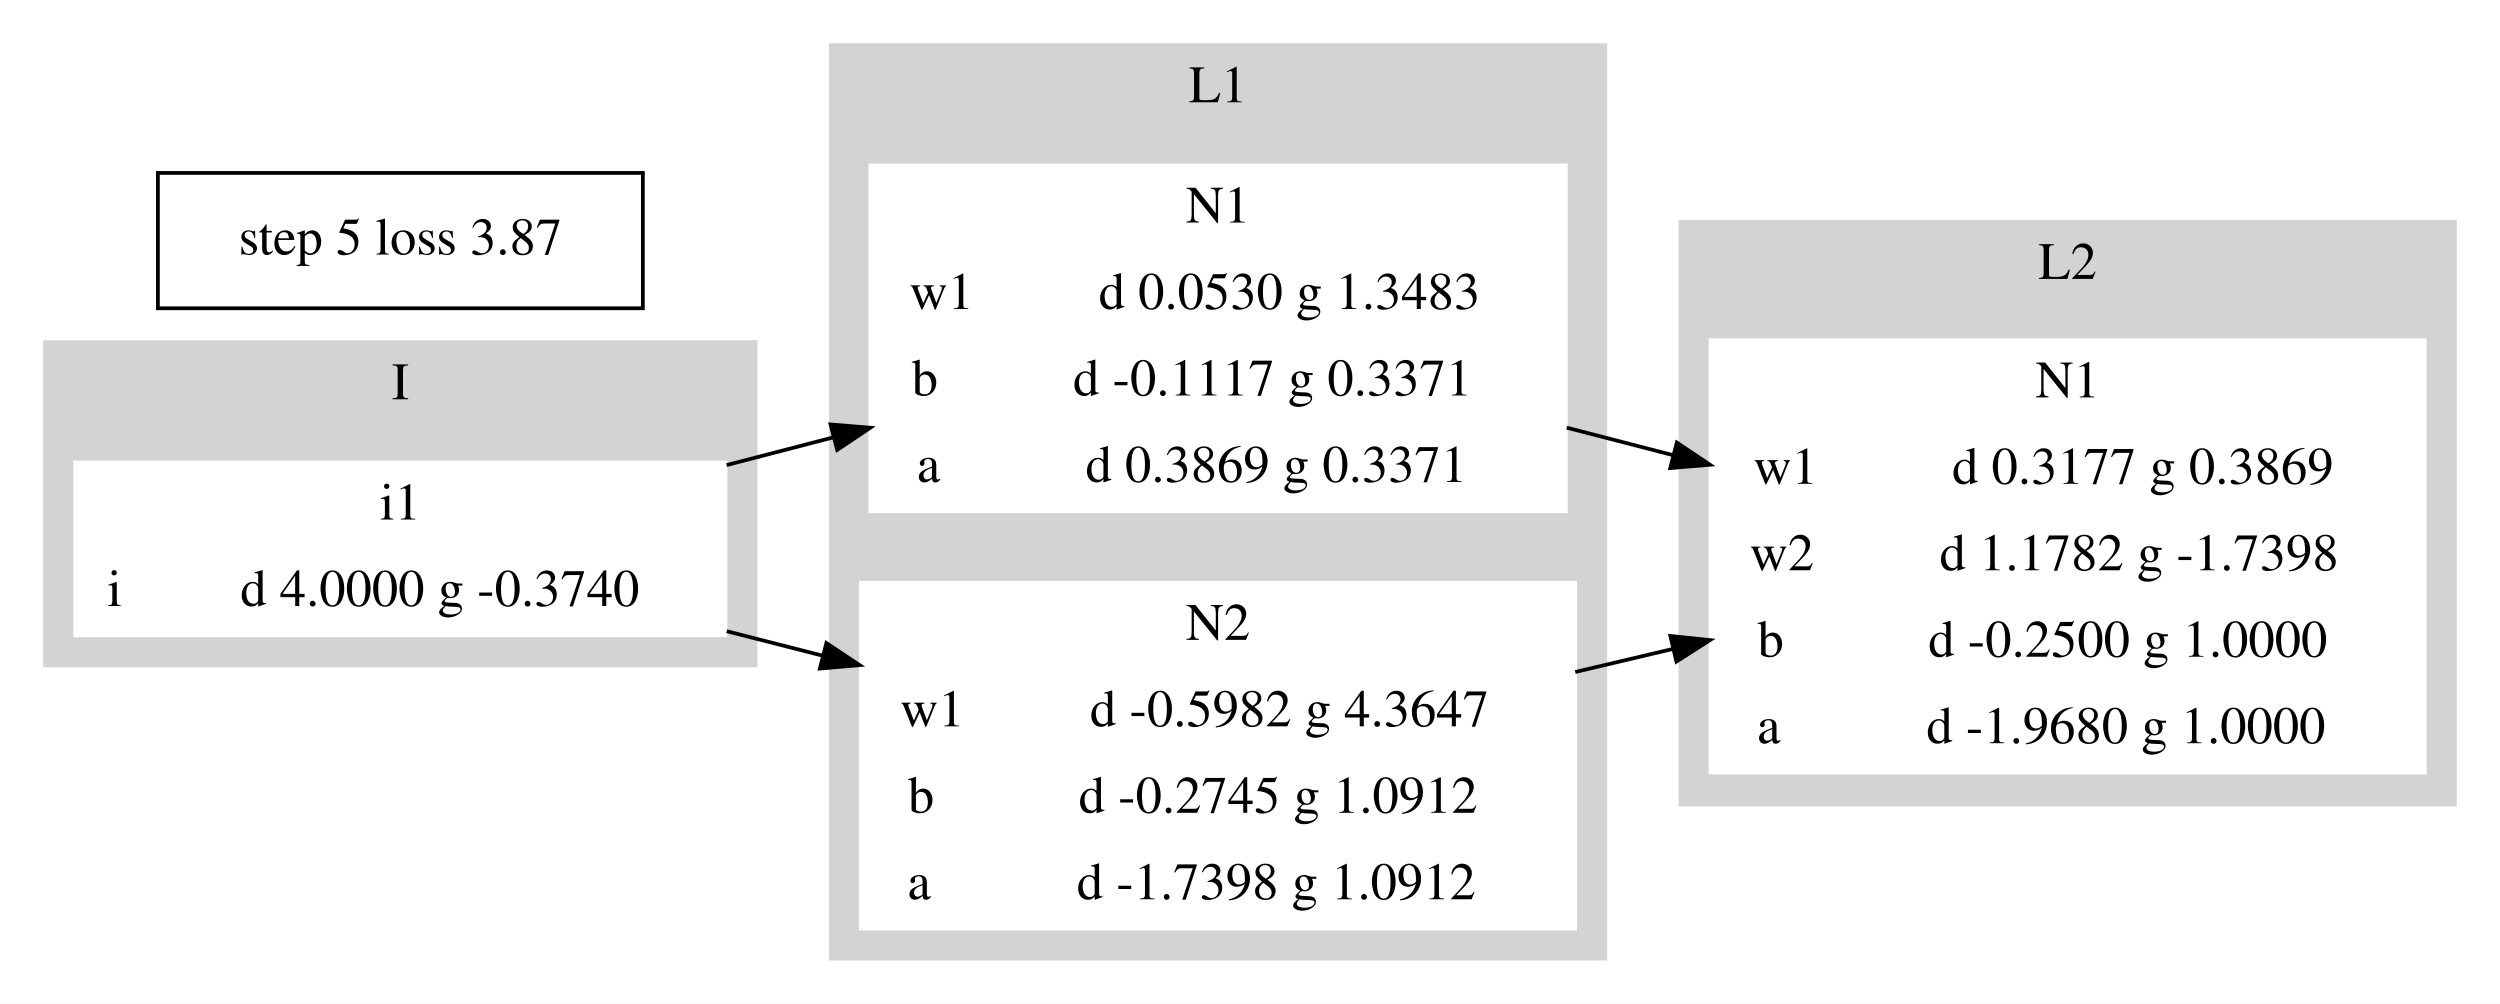
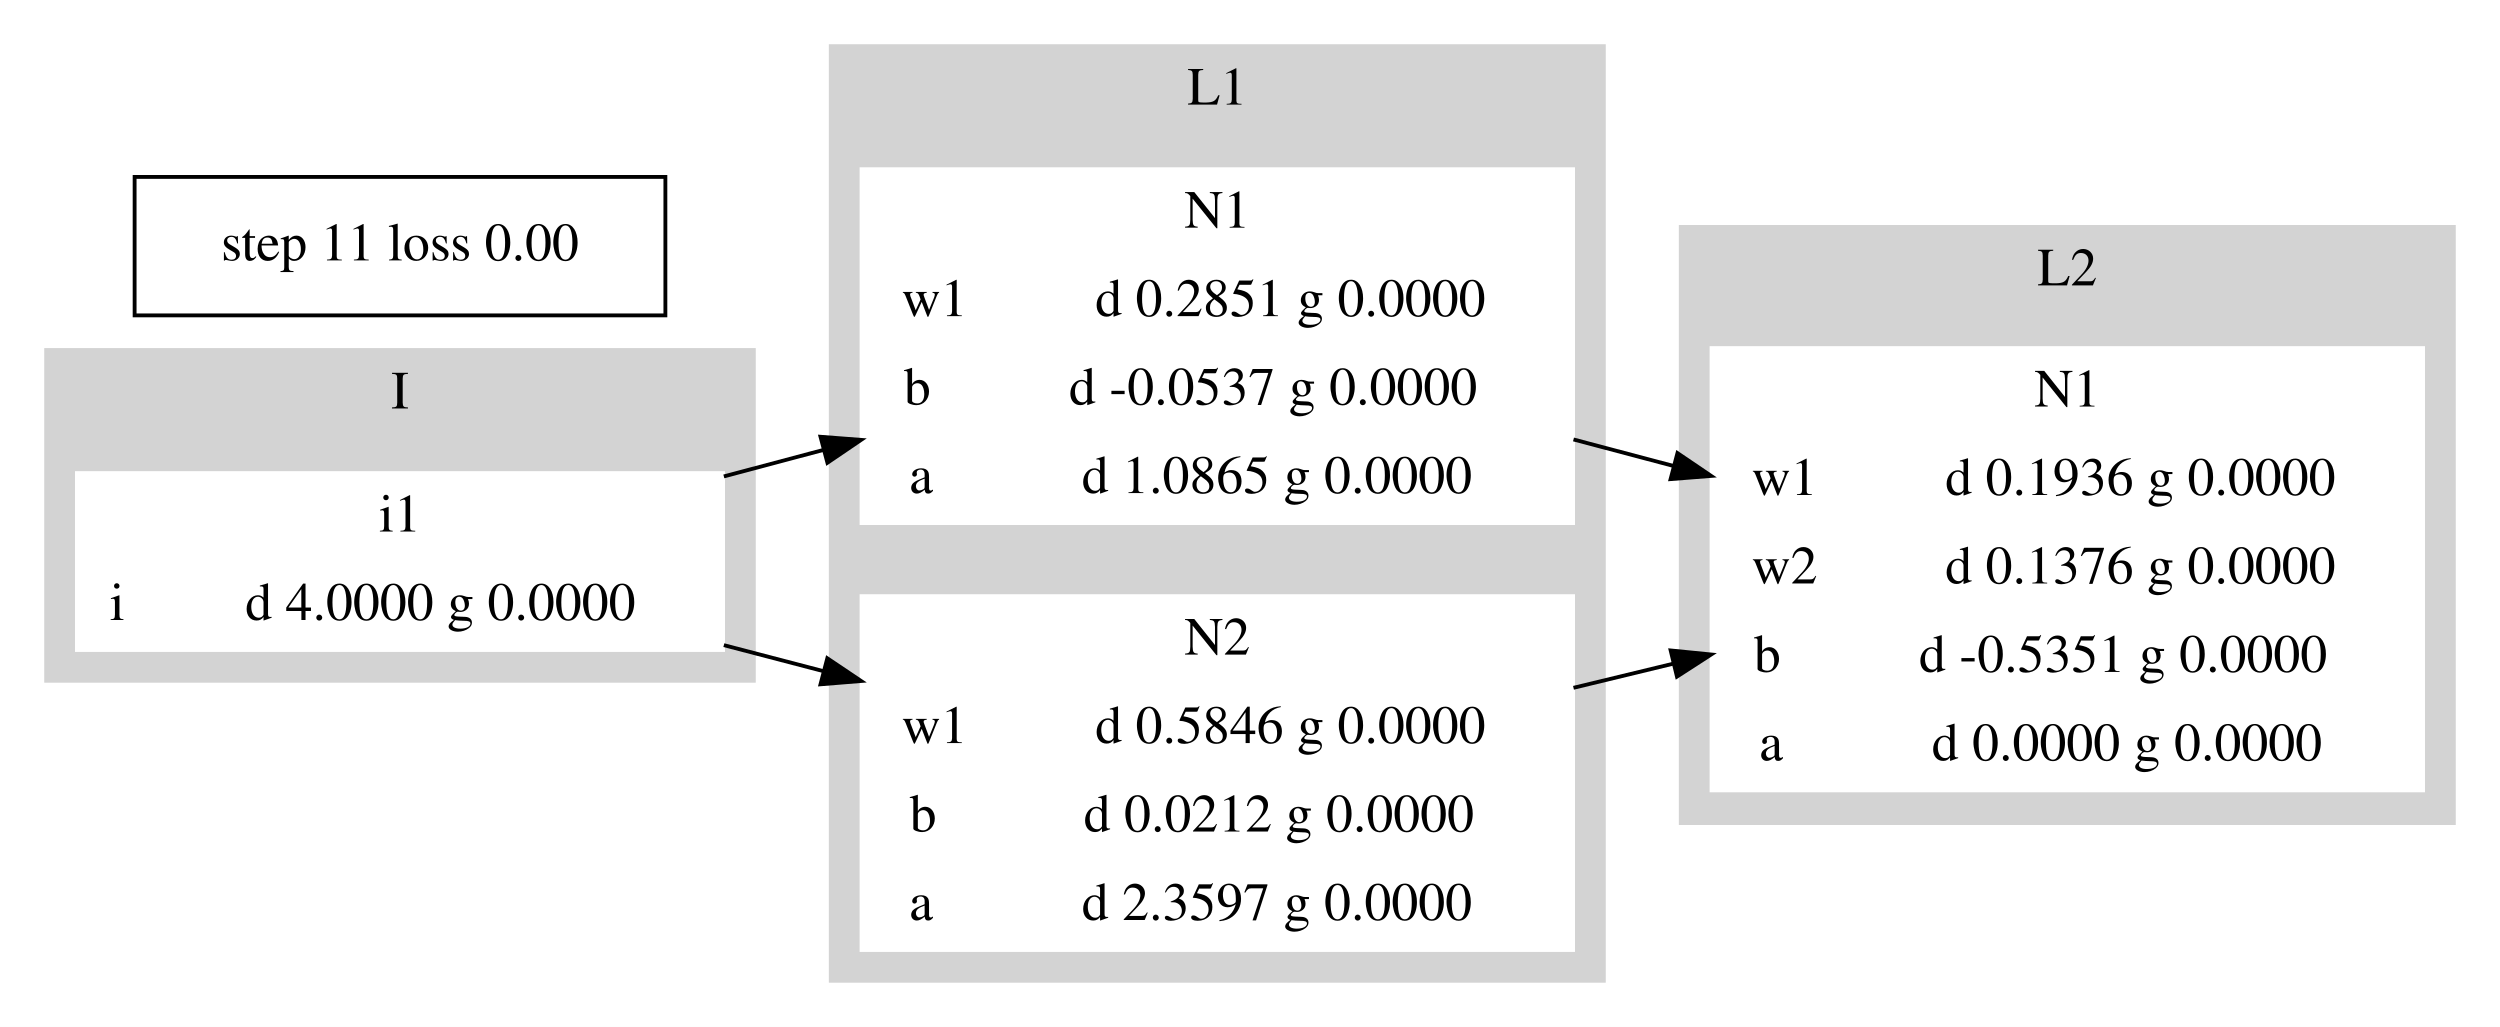
- <svg xmlns="http://www.w3.org/2000/svg" width="665pt" height="267pt" viewBox="0.00 0.00 665.00 267.00">
+ <svg xmlns="http://www.w3.org/2000/svg" width="650pt" height="267pt" viewBox="0.00 0.00 650.00 267.00">
  <g id="graph0" class="graph" transform="scale(1 1) rotate(0) translate(4 263)">
-     <polygon fill="white" stroke="transparent" points="-4,4 -4,-263 661,-263 661,4 -4,4" />
+     <polygon fill="white" stroke="transparent" points="-4,4 -4,-263 646,-263 646,4 -4,4" />
    <g id="clust1" class="cluster">
-       <polygon fill="lightgrey" stroke="lightgrey" points="8,-86 8,-172 197,-172 197,-86 8,-86" />
-       <text text-anchor="middle" x="102.5" y="-156.8" font-family="Times,serif" font-size="14.00">I</text>
+       <polygon fill="lightgrey" stroke="lightgrey" points="8,-86 8,-172 192,-172 192,-86 8,-86" />
+       <text text-anchor="middle" x="100" y="-156.8" font-family="Times,serif" font-size="14.00">I</text>
    </g>
    <g id="clust2" class="cluster">
-       <polygon fill="lightgrey" stroke="lightgrey" points="217,-8 217,-251 423,-251 423,-8 217,-8" />
-       <text text-anchor="middle" x="320" y="-235.8" font-family="Times,serif" font-size="14.00">L1</text>
+       <polygon fill="lightgrey" stroke="lightgrey" points="212,-8 212,-251 413,-251 413,-8 212,-8" />
+       <text text-anchor="middle" x="312.5" y="-235.8" font-family="Times,serif" font-size="14.00">L1</text>
    </g>
    <g id="clust3" class="cluster">
-       <polygon fill="lightgrey" stroke="lightgrey" points="443,-49 443,-204 649,-204 649,-49 443,-49" />
-       <text text-anchor="middle" x="546" y="-188.8" font-family="Times,serif" font-size="14.00">L2</text>
+       <polygon fill="lightgrey" stroke="lightgrey" points="433,-49 433,-204 634,-204 634,-49 433,-49" />
+       <text text-anchor="middle" x="533.5" y="-188.8" font-family="Times,serif" font-size="14.00">L2</text>
    </g>
    <g id="node1" class="node">
-       <polygon fill="white" stroke="white" points="16,-94 16,-140 189,-140 189,-94 16,-94" />
-       <text text-anchor="middle" x="102.5" y="-124.8" font-family="Times,serif" font-size="14.00">i1</text>
-       <polyline fill="none" stroke="white" points="16,-117 189,-117 " />
+       <polygon fill="white" stroke="white" points="16,-94 16,-140 184,-140 184,-94 16,-94" />
+       <text text-anchor="middle" x="100" y="-124.8" font-family="Times,serif" font-size="14.00">i1</text>
+       <polyline fill="none" stroke="white" points="16,-117 184,-117 " />
      <text text-anchor="middle" x="26.5" y="-101.8" font-family="Times,serif" font-size="14.00">i</text>
      <polyline fill="none" stroke="white" points="37,-94 37,-117 " />
-       <text text-anchor="middle" x="113" y="-101.8" font-family="Times,serif" font-size="14.00">d 4.0000 g -0.3740</text>
+       <text text-anchor="middle" x="110.5" y="-101.8" font-family="Times,serif" font-size="14.00">d 4.0000 g 0.0000</text>
    </g>
    <g id="node2" class="node">
-       <polygon fill="white" stroke="white" points="227.5,-127 227.5,-219 412.5,-219 412.5,-127 227.5,-127" />
-       <text text-anchor="middle" x="320" y="-203.8" font-family="Times,serif" font-size="14.00">N1</text>
-       <polyline fill="none" stroke="white" points="227.5,-196 412.5,-196 " />
-       <text text-anchor="middle" x="246.5" y="-180.8" font-family="Times,serif" font-size="14.00">w1</text>
-       <polyline fill="none" stroke="white" points="265.5,-173 265.5,-196 " />
-       <text text-anchor="middle" x="339" y="-180.8" font-family="Times,serif" font-size="14.00">d 0.0530 g 1.3483</text>
-       <polyline fill="none" stroke="white" points="227.5,-173 412.5,-173 " />
-       <text text-anchor="middle" x="242" y="-157.8" font-family="Times,serif" font-size="14.00">b</text>
-       <polyline fill="none" stroke="white" points="256.5,-150 256.5,-173 " />
-       <text text-anchor="middle" x="334.5" y="-157.8" font-family="Times,serif" font-size="14.00">d -0.1117 g 0.3371</text>
-       <polyline fill="none" stroke="white" points="227.5,-150 412.5,-150 " />
-       <text text-anchor="middle" x="243" y="-134.8" font-family="Times,serif" font-size="14.00">a</text>
-       <polyline fill="none" stroke="white" points="258.5,-127 258.5,-150 " />
-       <text text-anchor="middle" x="335.5" y="-134.8" font-family="Times,serif" font-size="14.00">d 0.3869 g 0.3371</text>
+       <polygon fill="white" stroke="white" points="220,-127 220,-219 405,-219 405,-127 220,-127" />
+       <text text-anchor="middle" x="312.5" y="-203.8" font-family="Times,serif" font-size="14.00">N1</text>
+       <polyline fill="none" stroke="white" points="220,-196 405,-196 " />
+       <text text-anchor="middle" x="239" y="-180.8" font-family="Times,serif" font-size="14.00">w1</text>
+       <polyline fill="none" stroke="white" points="258,-173 258,-196 " />
+       <text text-anchor="middle" x="331.5" y="-180.8" font-family="Times,serif" font-size="14.00">d 0.2851 g 0.0000</text>
+       <polyline fill="none" stroke="white" points="220,-173 405,-173 " />
+       <text text-anchor="middle" x="234.5" y="-157.8" font-family="Times,serif" font-size="14.00">b</text>
+       <polyline fill="none" stroke="white" points="249,-150 249,-173 " />
+       <text text-anchor="middle" x="327" y="-157.8" font-family="Times,serif" font-size="14.00">d -0.0537 g 0.0000</text>
+       <polyline fill="none" stroke="white" points="220,-150 405,-150 " />
+       <text text-anchor="middle" x="235.5" y="-134.8" font-family="Times,serif" font-size="14.00">a</text>
+       <polyline fill="none" stroke="white" points="251,-127 251,-150 " />
+       <text text-anchor="middle" x="328" y="-134.8" font-family="Times,serif" font-size="14.00">d 1.0865 g 0.0000</text>
    </g>
    <g id="edge1" class="edge">
-       <path fill="none" stroke="black" d="M189.29,-139.29C198.61,-141.72 208.16,-144.2 217.65,-146.66" />
-       <polygon fill="black" stroke="black" points="216.93,-150.09 227.49,-149.22 218.69,-143.32 216.93,-150.09" />
+       <path fill="none" stroke="black" d="M184.2,-139.13C192.71,-141.4 201.43,-143.72 210.11,-146.03" />
+       <polygon fill="black" stroke="black" points="209.33,-149.44 219.89,-148.63 211.13,-142.68 209.33,-149.44" />
    </g>
    <g id="node3" class="node">
-       <polygon fill="white" stroke="white" points="225,-16 225,-108 415,-108 415,-16 225,-16" />
-       <text text-anchor="middle" x="320" y="-92.8" font-family="Times,serif" font-size="14.00">N2</text>
-       <polyline fill="none" stroke="white" points="225,-85 415,-85 " />
-       <text text-anchor="middle" x="244" y="-69.8" font-family="Times,serif" font-size="14.00">w1</text>
-       <polyline fill="none" stroke="white" points="263,-62 263,-85 " />
-       <text text-anchor="middle" x="339" y="-69.8" font-family="Times,serif" font-size="14.00">d -0.5982 g 4.3647</text>
-       <polyline fill="none" stroke="white" points="225,-62 415,-62 " />
-       <text text-anchor="middle" x="241" y="-46.8" font-family="Times,serif" font-size="14.00">b</text>
-       <polyline fill="none" stroke="white" points="257,-39 257,-62 " />
-       <text text-anchor="middle" x="336" y="-46.8" font-family="Times,serif" font-size="14.00">d -0.2745 g 1.0912</text>
-       <polyline fill="none" stroke="white" points="225,-39 415,-39 " />
-       <text text-anchor="middle" x="240.5" y="-23.8" font-family="Times,serif" font-size="14.00">a</text>
-       <polyline fill="none" stroke="white" points="256,-16 256,-39 " />
-       <text text-anchor="middle" x="335.5" y="-23.8" font-family="Times,serif" font-size="14.00">d -1.7398 g 1.0912</text>
+       <polygon fill="white" stroke="white" points="220,-16 220,-108 405,-108 405,-16 220,-16" />
+       <text text-anchor="middle" x="312.5" y="-92.8" font-family="Times,serif" font-size="14.00">N2</text>
+       <polyline fill="none" stroke="white" points="220,-85 405,-85 " />
+       <text text-anchor="middle" x="239" y="-69.8" font-family="Times,serif" font-size="14.00">w1</text>
+       <polyline fill="none" stroke="white" points="258,-62 258,-85 " />
+       <text text-anchor="middle" x="331.5" y="-69.8" font-family="Times,serif" font-size="14.00">d 0.5846 g 0.0000</text>
+       <polyline fill="none" stroke="white" points="220,-62 405,-62 " />
+       <text text-anchor="middle" x="236" y="-46.8" font-family="Times,serif" font-size="14.00">b</text>
+       <polyline fill="none" stroke="white" points="252,-39 252,-62 " />
+       <text text-anchor="middle" x="328.5" y="-46.8" font-family="Times,serif" font-size="14.00">d 0.0212 g 0.0000</text>
+       <polyline fill="none" stroke="white" points="220,-39 405,-39 " />
+       <text text-anchor="middle" x="235.5" y="-23.8" font-family="Times,serif" font-size="14.00">a</text>
+       <polyline fill="none" stroke="white" points="251,-16 251,-39 " />
+       <text text-anchor="middle" x="328" y="-23.8" font-family="Times,serif" font-size="14.00">d 2.3597 g 0.0000</text>
    </g>
    <g id="edge2" class="edge">
-       <path fill="none" stroke="black" d="M189.29,-95.1C197.64,-92.97 206.18,-90.79 214.69,-88.62" />
-       <polygon fill="black" stroke="black" points="215.82,-91.95 224.65,-86.08 214.09,-85.16 215.82,-91.95" />
+       <path fill="none" stroke="black" d="M184.2,-95.26C192.71,-93.04 201.43,-90.76 210.11,-88.49" />
+       <polygon fill="black" stroke="black" points="211.1,-91.85 219.89,-85.94 209.33,-85.08 211.1,-91.85" />
    </g>
    <g id="node4" class="node">
-       <polygon fill="white" stroke="white" points="451,-57.5 451,-172.5 641,-172.5 641,-57.5 451,-57.5" />
-       <text text-anchor="middle" x="546" y="-157.3" font-family="Times,serif" font-size="14.00">N1</text>
-       <polyline fill="none" stroke="white" points="451,-149.5 641,-149.5 " />
-       <text text-anchor="middle" x="471" y="-134.3" font-family="Times,serif" font-size="14.00">w1</text>
-       <polyline fill="none" stroke="white" points="491,-126.5 491,-149.5 " />
-       <text text-anchor="middle" x="566" y="-134.3" font-family="Times,serif" font-size="14.00">d 0.3177 g 0.3869</text>
-       <polyline fill="none" stroke="white" points="451,-126.5 641,-126.5 " />
-       <text text-anchor="middle" x="470" y="-111.3" font-family="Times,serif" font-size="14.00">w2</text>
-       <polyline fill="none" stroke="white" points="489,-103.5 489,-126.5 " />
-       <text text-anchor="middle" x="565" y="-111.3" font-family="Times,serif" font-size="14.00">d 1.1782 g -1.7398</text>
-       <polyline fill="none" stroke="white" points="451,-103.5 641,-103.5 " />
-       <text text-anchor="middle" x="467" y="-88.3" font-family="Times,serif" font-size="14.00">b</text>
-       <polyline fill="none" stroke="white" points="483,-80.5 483,-103.5 " />
-       <text text-anchor="middle" x="562" y="-88.3" font-family="Times,serif" font-size="14.00">d -0.2500 g 1.0000</text>
-       <polyline fill="none" stroke="white" points="451,-80.5 641,-80.5 " />
-       <text text-anchor="middle" x="466.5" y="-65.3" font-family="Times,serif" font-size="14.00">a</text>
-       <polyline fill="none" stroke="white" points="482,-57.5 482,-80.5 " />
-       <text text-anchor="middle" x="561.5" y="-65.3" font-family="Times,serif" font-size="14.00">d -1.9680 g 1.0000</text>
+       <polygon fill="white" stroke="white" points="441,-57.5 441,-172.5 626,-172.5 626,-57.5 441,-57.5" />
+       <text text-anchor="middle" x="533.5" y="-157.3" font-family="Times,serif" font-size="14.00">N1</text>
+       <polyline fill="none" stroke="white" points="441,-149.5 626,-149.5 " />
+       <text text-anchor="middle" x="460" y="-134.3" font-family="Times,serif" font-size="14.00">w1</text>
+       <polyline fill="none" stroke="white" points="479,-126.5 479,-149.5 " />
+       <text text-anchor="middle" x="552.5" y="-134.3" font-family="Times,serif" font-size="14.00">d 0.1936 g 0.0000</text>
+       <polyline fill="none" stroke="white" points="441,-126.5 626,-126.5 " />
+       <text text-anchor="middle" x="460" y="-111.3" font-family="Times,serif" font-size="14.00">w2</text>
+       <polyline fill="none" stroke="white" points="479,-103.5 479,-126.5 " />
+       <text text-anchor="middle" x="552.5" y="-111.3" font-family="Times,serif" font-size="14.00">d 0.1376 g 0.0000</text>
+       <polyline fill="none" stroke="white" points="441,-103.5 626,-103.5 " />
+       <text text-anchor="middle" x="455.5" y="-88.3" font-family="Times,serif" font-size="14.00">b</text>
+       <polyline fill="none" stroke="white" points="470,-80.5 470,-103.5 " />
+       <text text-anchor="middle" x="548" y="-88.3" font-family="Times,serif" font-size="14.00">d -0.5351 g 0.0000</text>
+       <polyline fill="none" stroke="white" points="441,-80.5 626,-80.5 " />
+       <text text-anchor="middle" x="456.5" y="-65.3" font-family="Times,serif" font-size="14.00">a</text>
+       <polyline fill="none" stroke="white" points="472,-57.5 472,-80.5 " />
+       <text text-anchor="middle" x="549" y="-65.3" font-family="Times,serif" font-size="14.00">d 0.0000 g 0.0000</text>
    </g>
    <g id="edge3" class="edge">
-       <path fill="none" stroke="black" d="M412.76,-149.24C422.08,-146.83 431.6,-144.36 441.04,-141.92" />
-       <polygon fill="black" stroke="black" points="442.04,-145.27 450.85,-139.38 440.29,-138.5 442.04,-145.27" />
+       <path fill="none" stroke="black" d="M405.11,-148.74C413.71,-146.46 422.46,-144.14 431.14,-141.84" />
+       <polygon fill="black" stroke="black" points="432.14,-145.2 440.91,-139.26 430.35,-138.43 432.14,-145.2" />
    </g>
    <g id="edge4" class="edge">
-       <path fill="none" stroke="black" d="M415.02,-84.25C423.63,-86.28 432.39,-88.36 441.08,-90.41" />
-       <polygon fill="black" stroke="black" points="440.32,-93.83 450.86,-92.73 441.93,-87.02 440.32,-93.83" />
+       <path fill="none" stroke="black" d="M405.11,-84.17C413.71,-86.25 422.46,-88.37 431.14,-90.47" />
+       <polygon fill="black" stroke="black" points="430.37,-93.88 440.91,-92.83 432.01,-87.08 430.37,-93.88" />
    </g>
    <g id="node5" class="node">
-       <polygon fill="none" stroke="black" points="38,-181 38,-217 167,-217 167,-181 38,-181" />
-       <text text-anchor="middle" x="102.5" y="-195.3" font-family="Times,serif" font-size="14.00">step 5 loss 3.87</text>
+       <polygon fill="none" stroke="black" points="31,-181 31,-217 169,-217 169,-181 31,-181" />
+       <text text-anchor="middle" x="100" y="-195.3" font-family="Times,serif" font-size="14.00">step 11 loss 0.00</text>
    </g>
  </g>
</svg>
